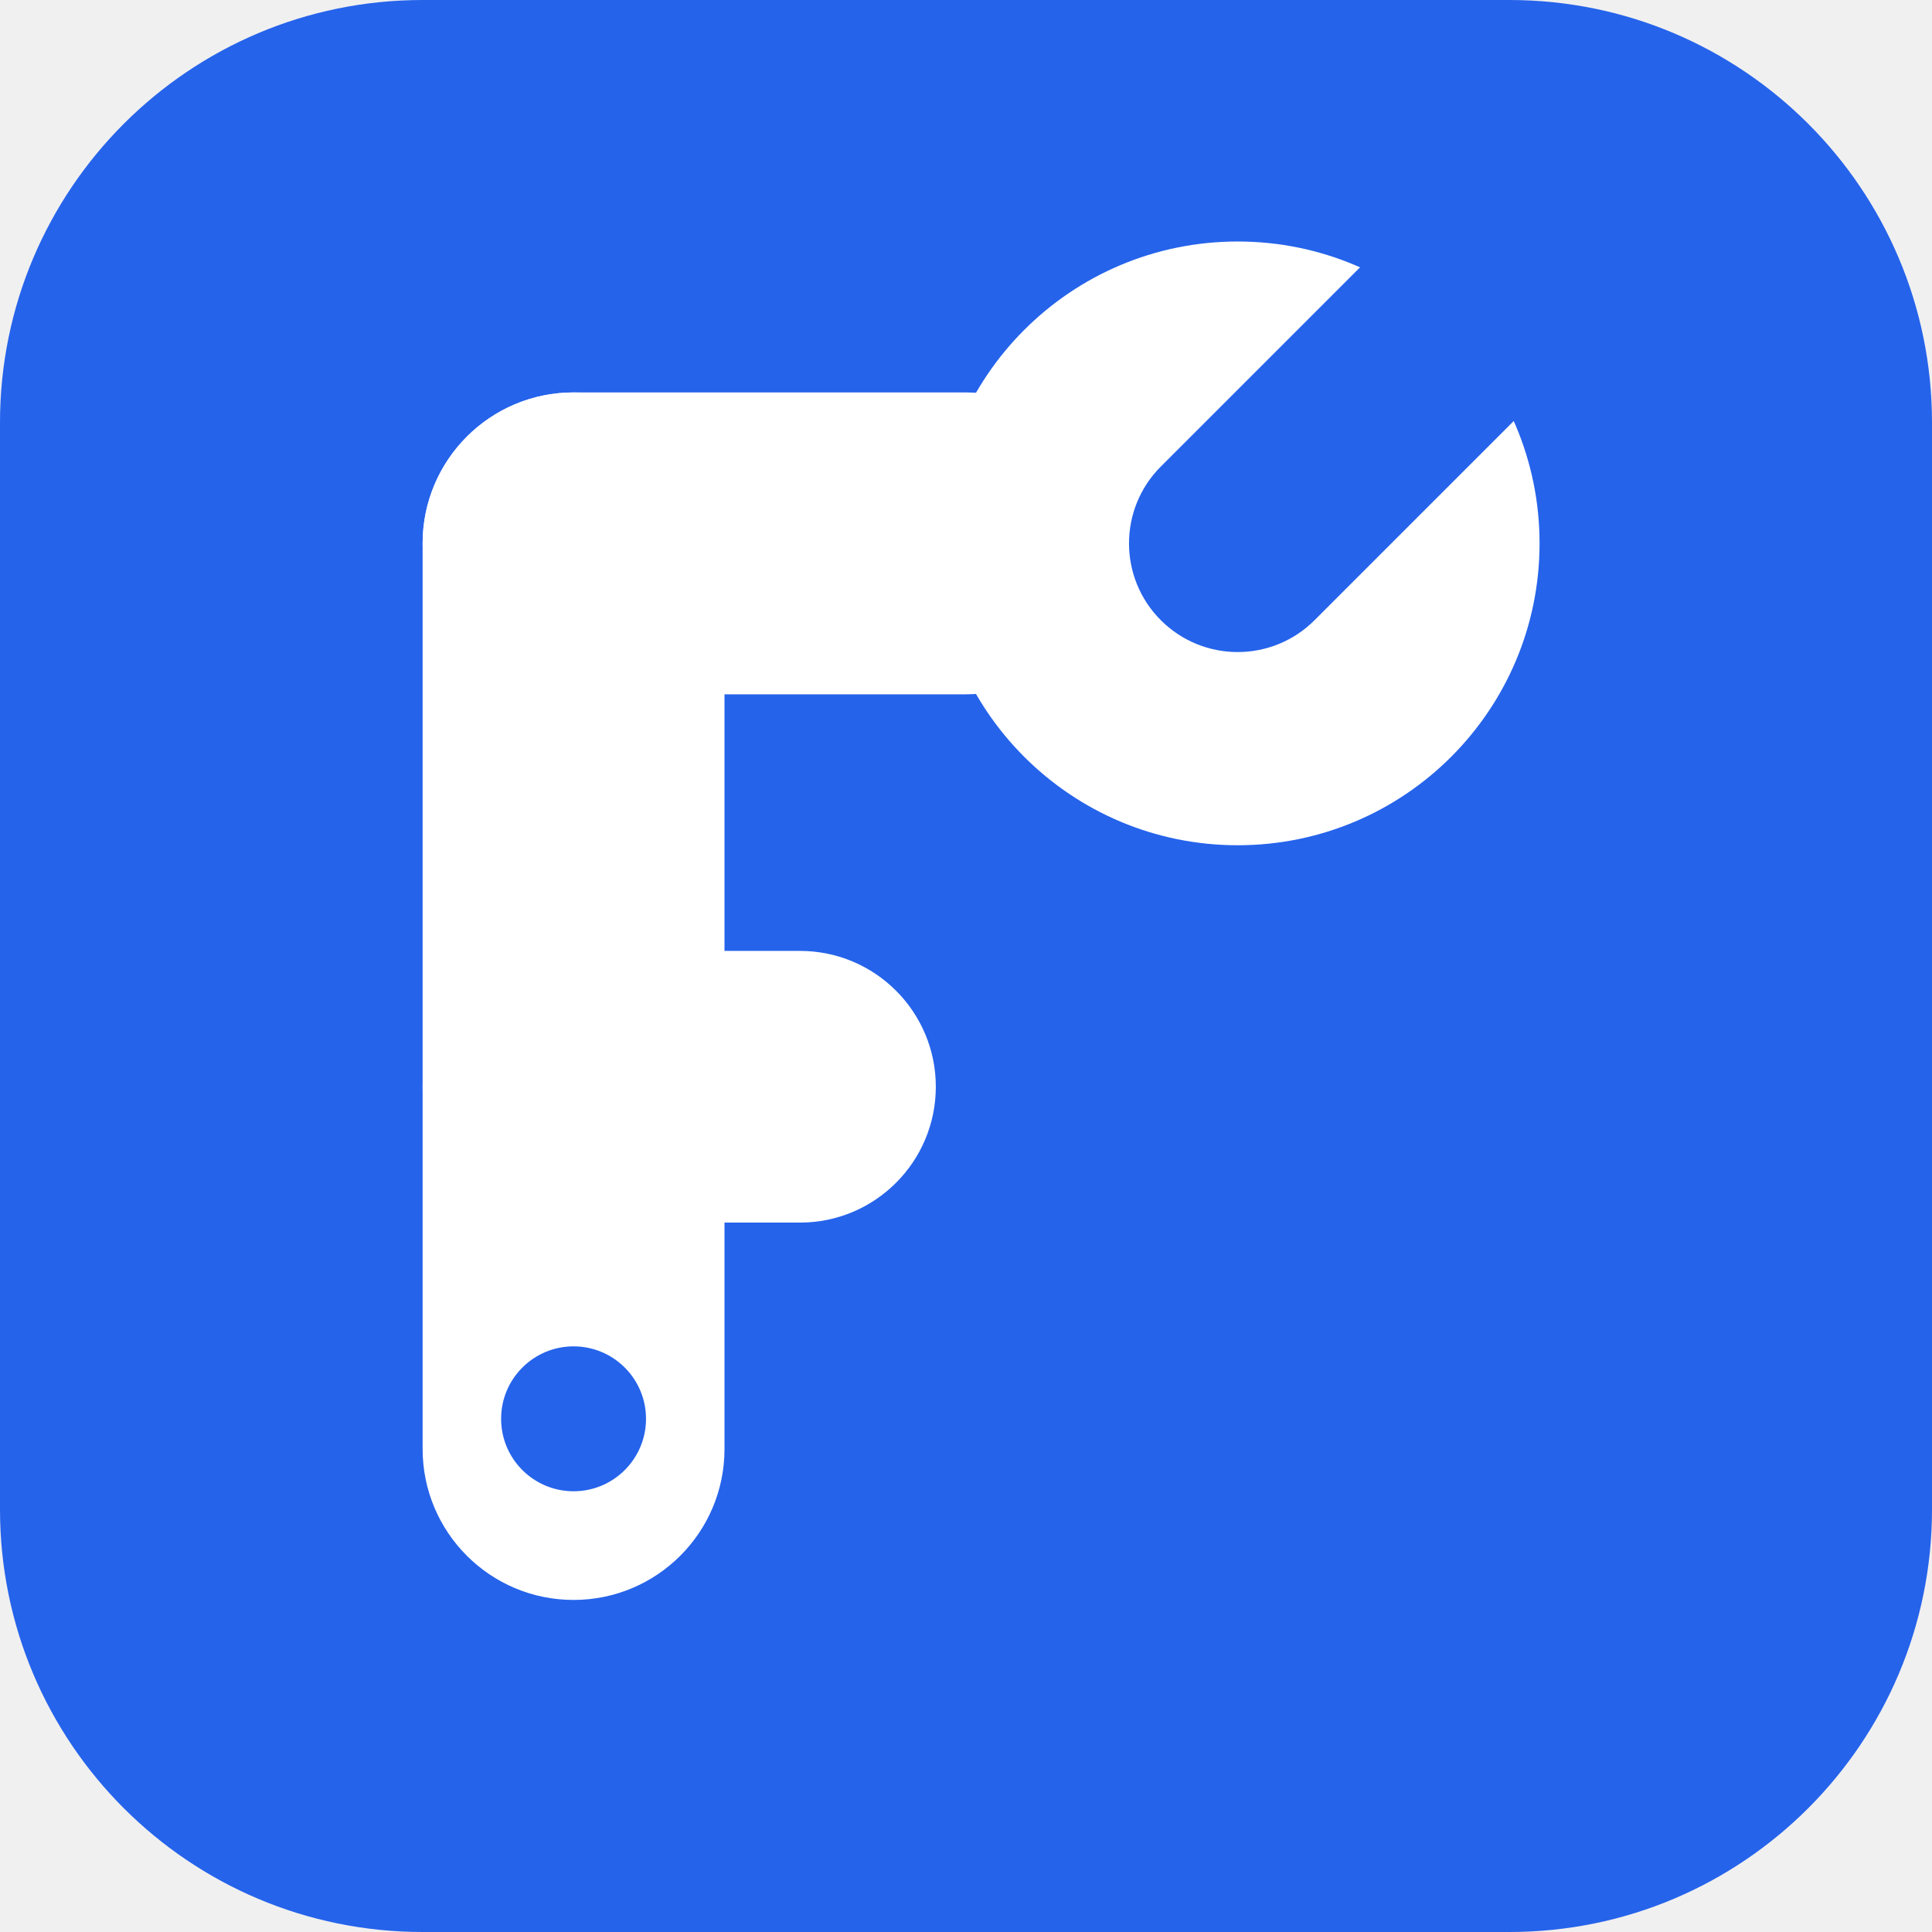
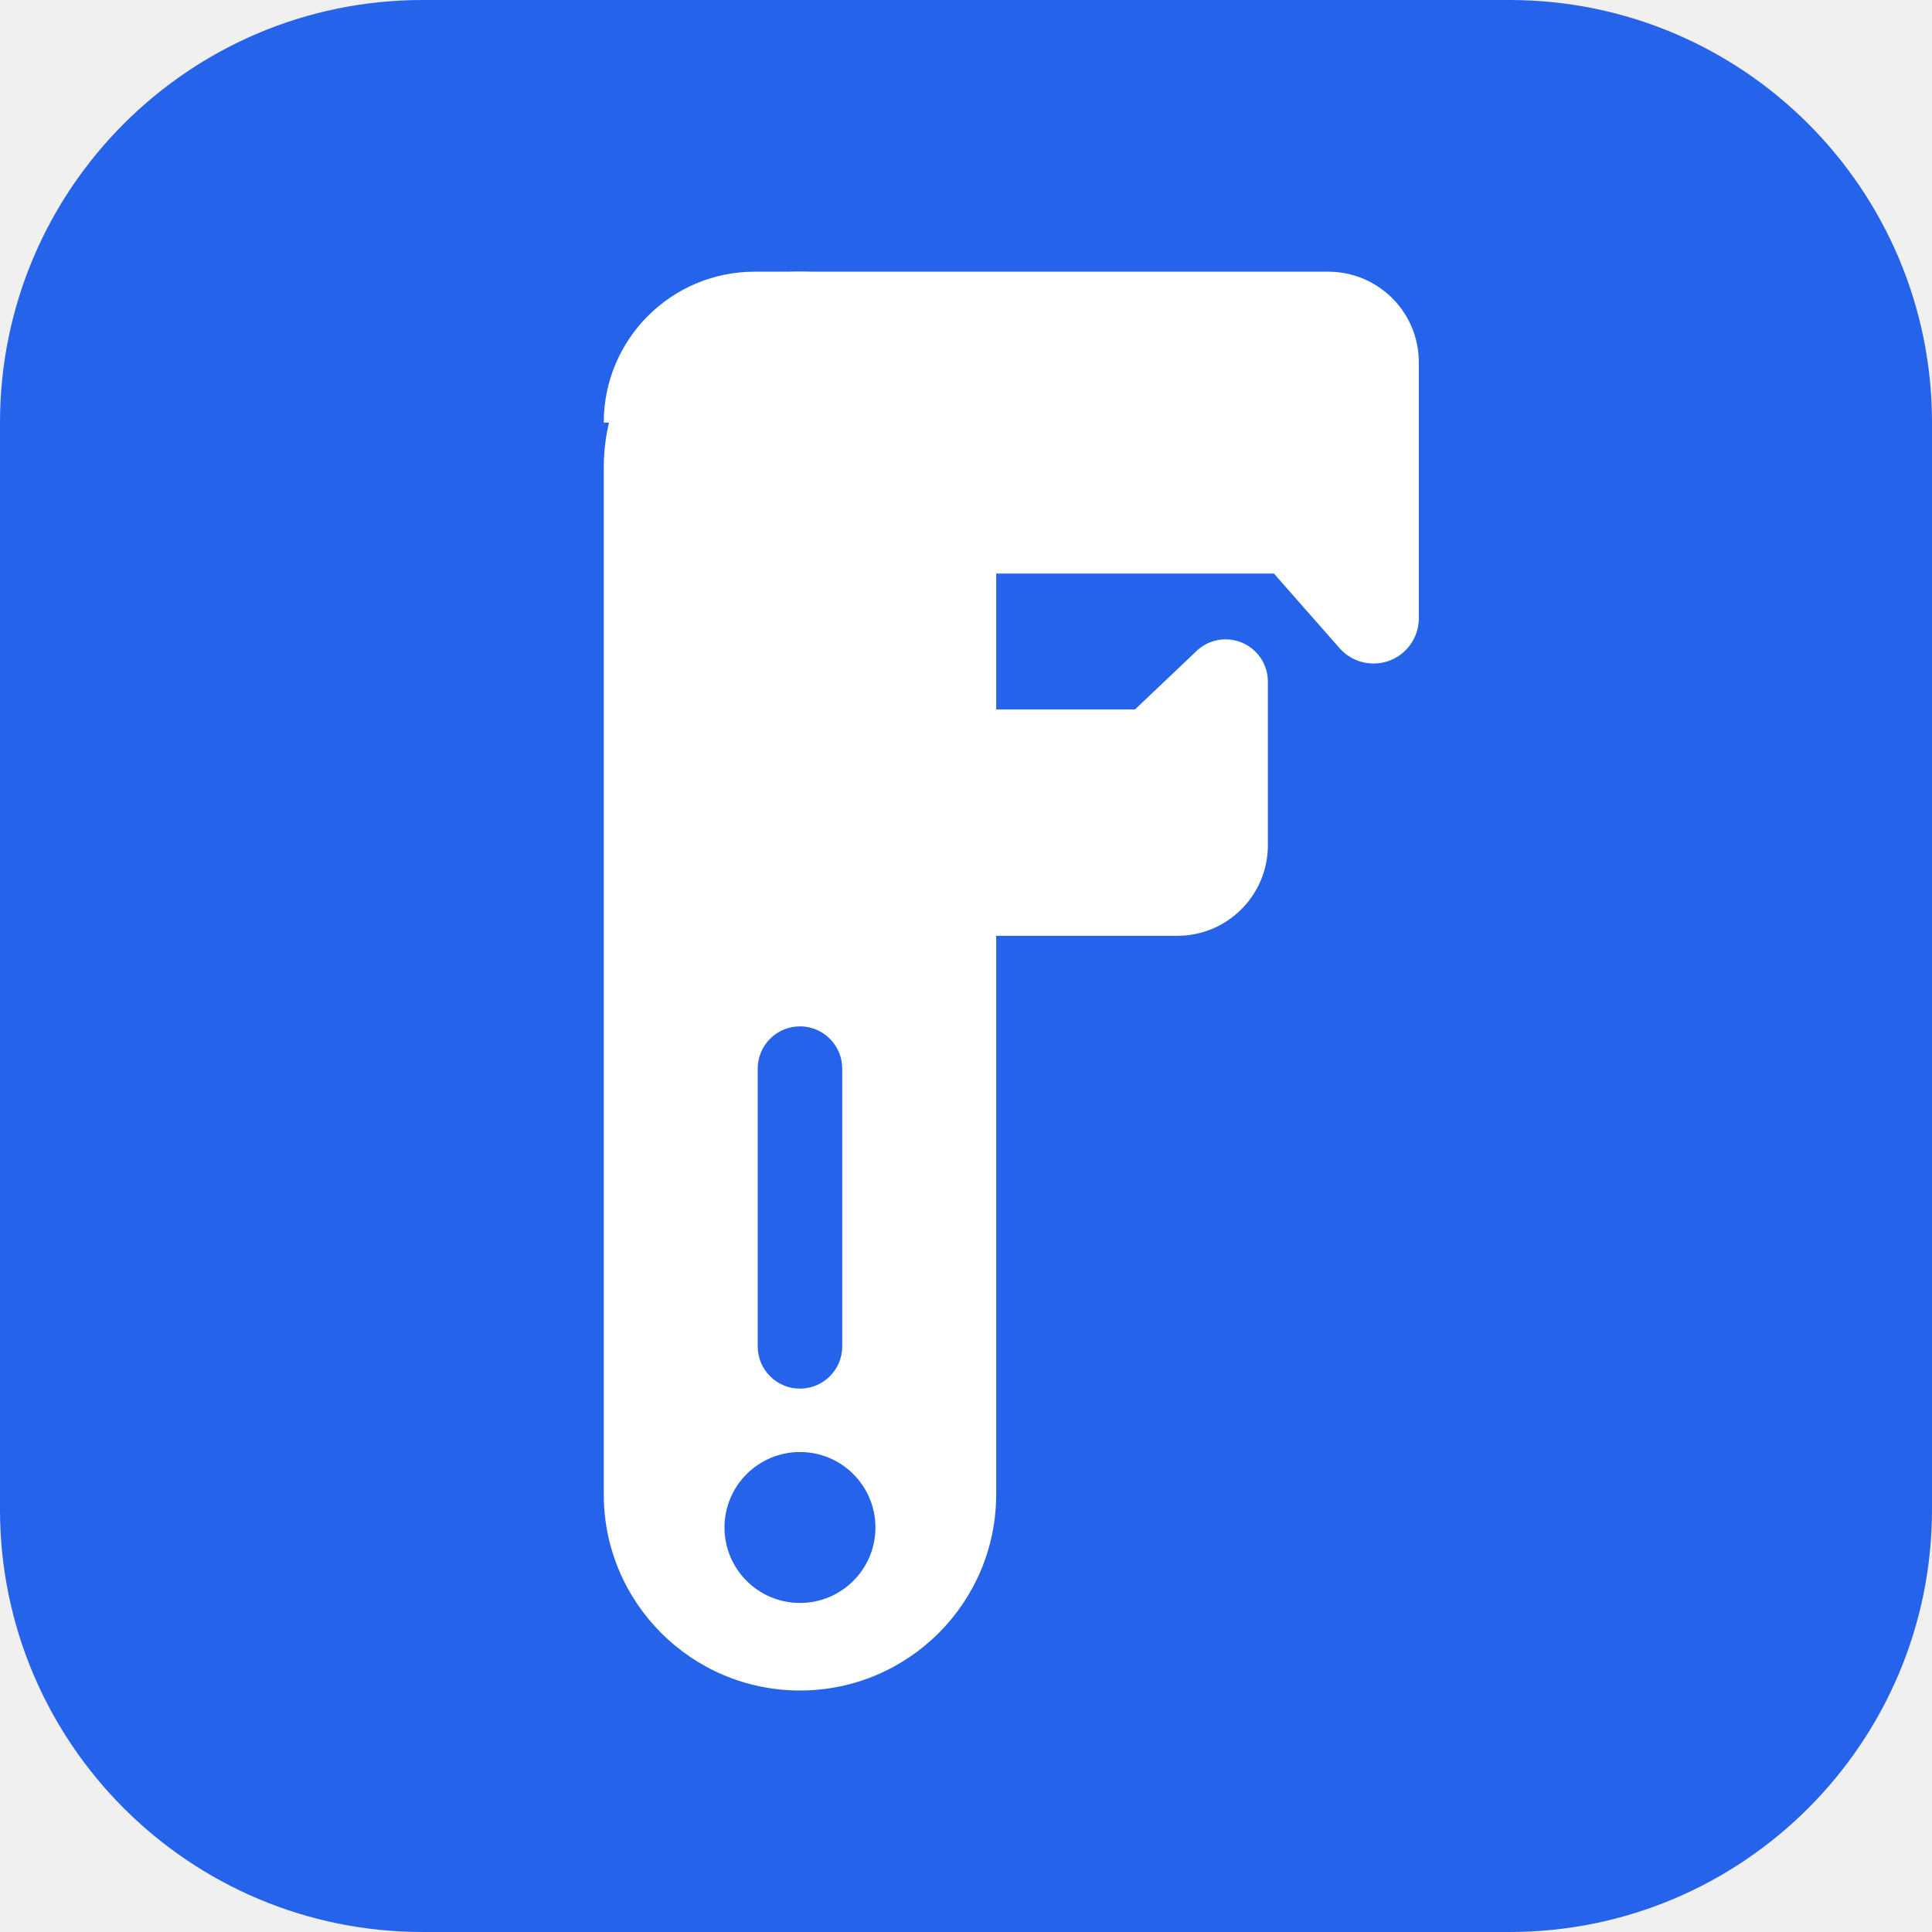
<svg xmlns="http://www.w3.org/2000/svg" viewBox="0 0 64 64">
  <rect width="64" height="64" rx="14" fill="#2563eb" />
  <g fill="#fff">
-     <rect x="14" y="13" width="10" height="40" rx="5" />
-     <rect x="14" y="13" width="23" height="10" rx="5" />
-     <circle cx="41" cy="18" r="10" />
-     <rect x="14" y="31.5" width="17" height="9" rx="4.5" />
+     <path d="M20 14 a5 5 0 0 1 5-5 H44 a3 3 0 0 1 3 3 V20.5 a1.5 1.5 0 0 1-2.6 1 L42.2 19 H30 V14 Z" />
+     <path d="M30 31 V23.5 H37.6 L39.6 21.6 a1.4 1.4 0 0 1 2.4 1 V28 a3 3 0 0 1-3 3 Z" />
+     <rect x="20" y="9" width="13" height="47" rx="6.5" />
  </g>
  <g fill="#2563eb">
-     <path d="M41 14.4 H56 V21.6 H41 A3.6 3.6 0 0 1 41 14.4 Z" transform="rotate(-45 41 18)" />
-     <circle cx="19" cy="47" r="2.4" />
+     <rect x="25.1" y="34" width="2.8" height="12" rx="1.4" />
+     <circle cx="26.5" cy="50.6" r="2.5" />
  </g>
</svg>
